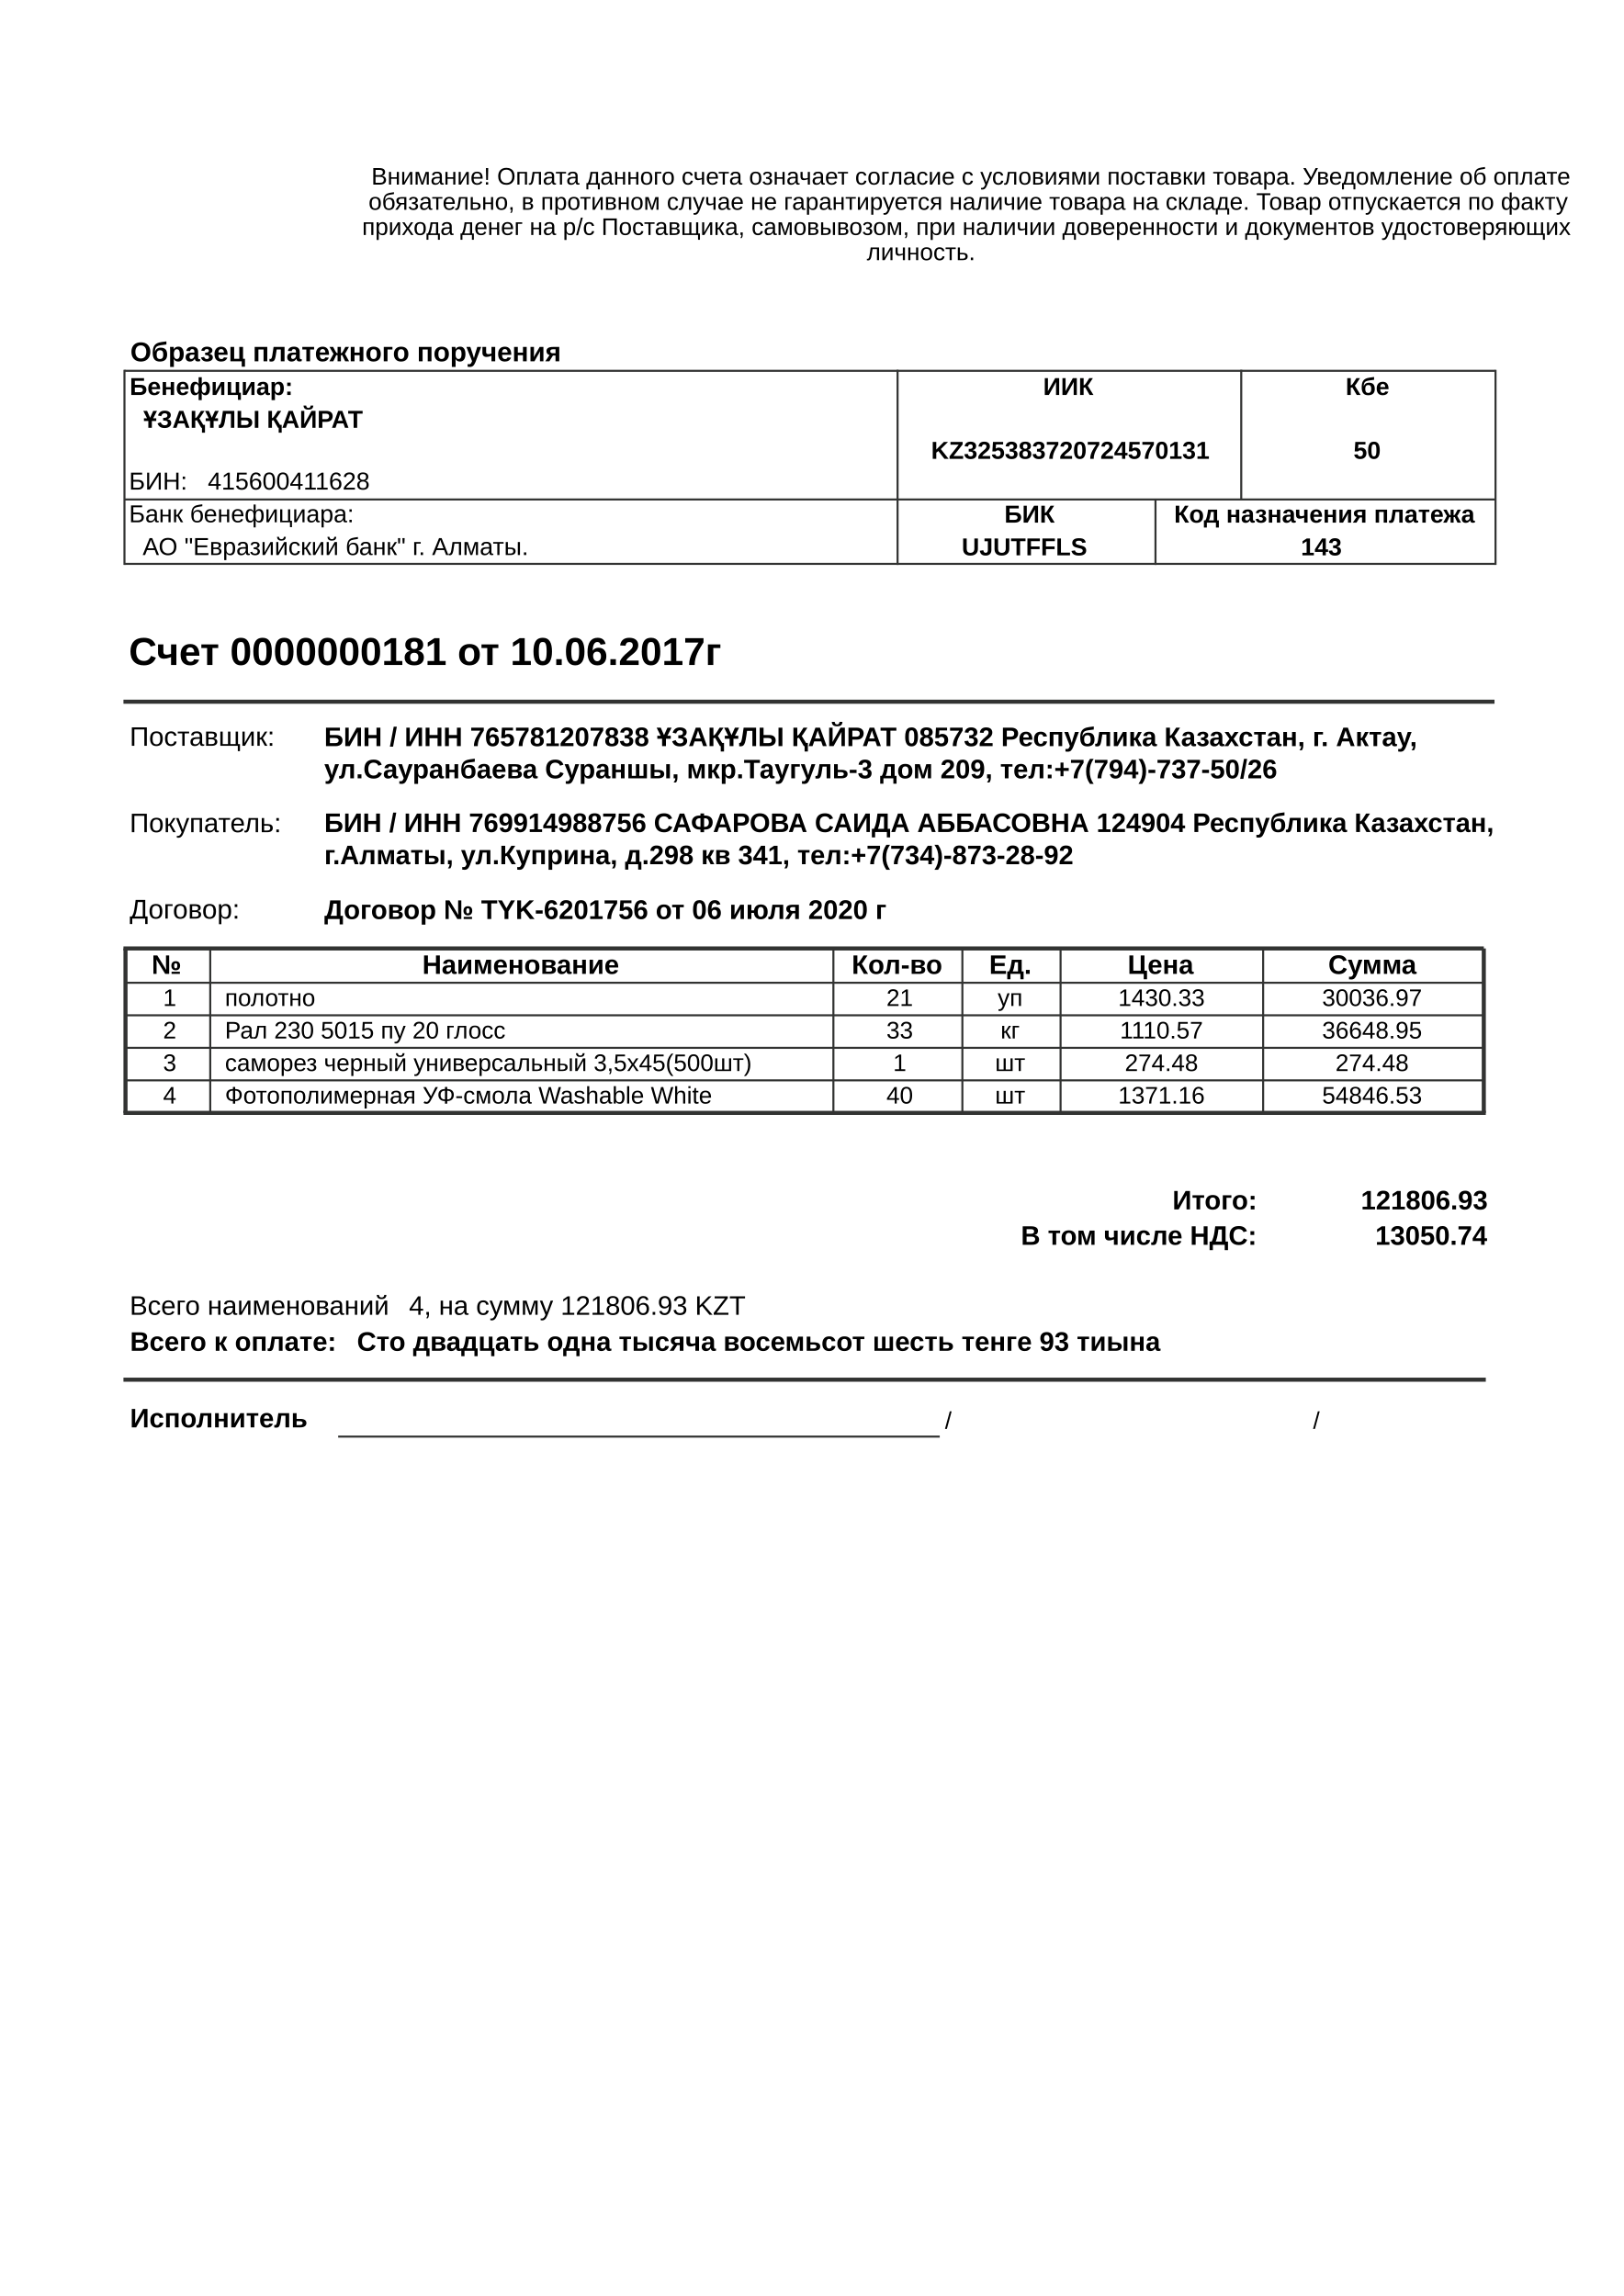
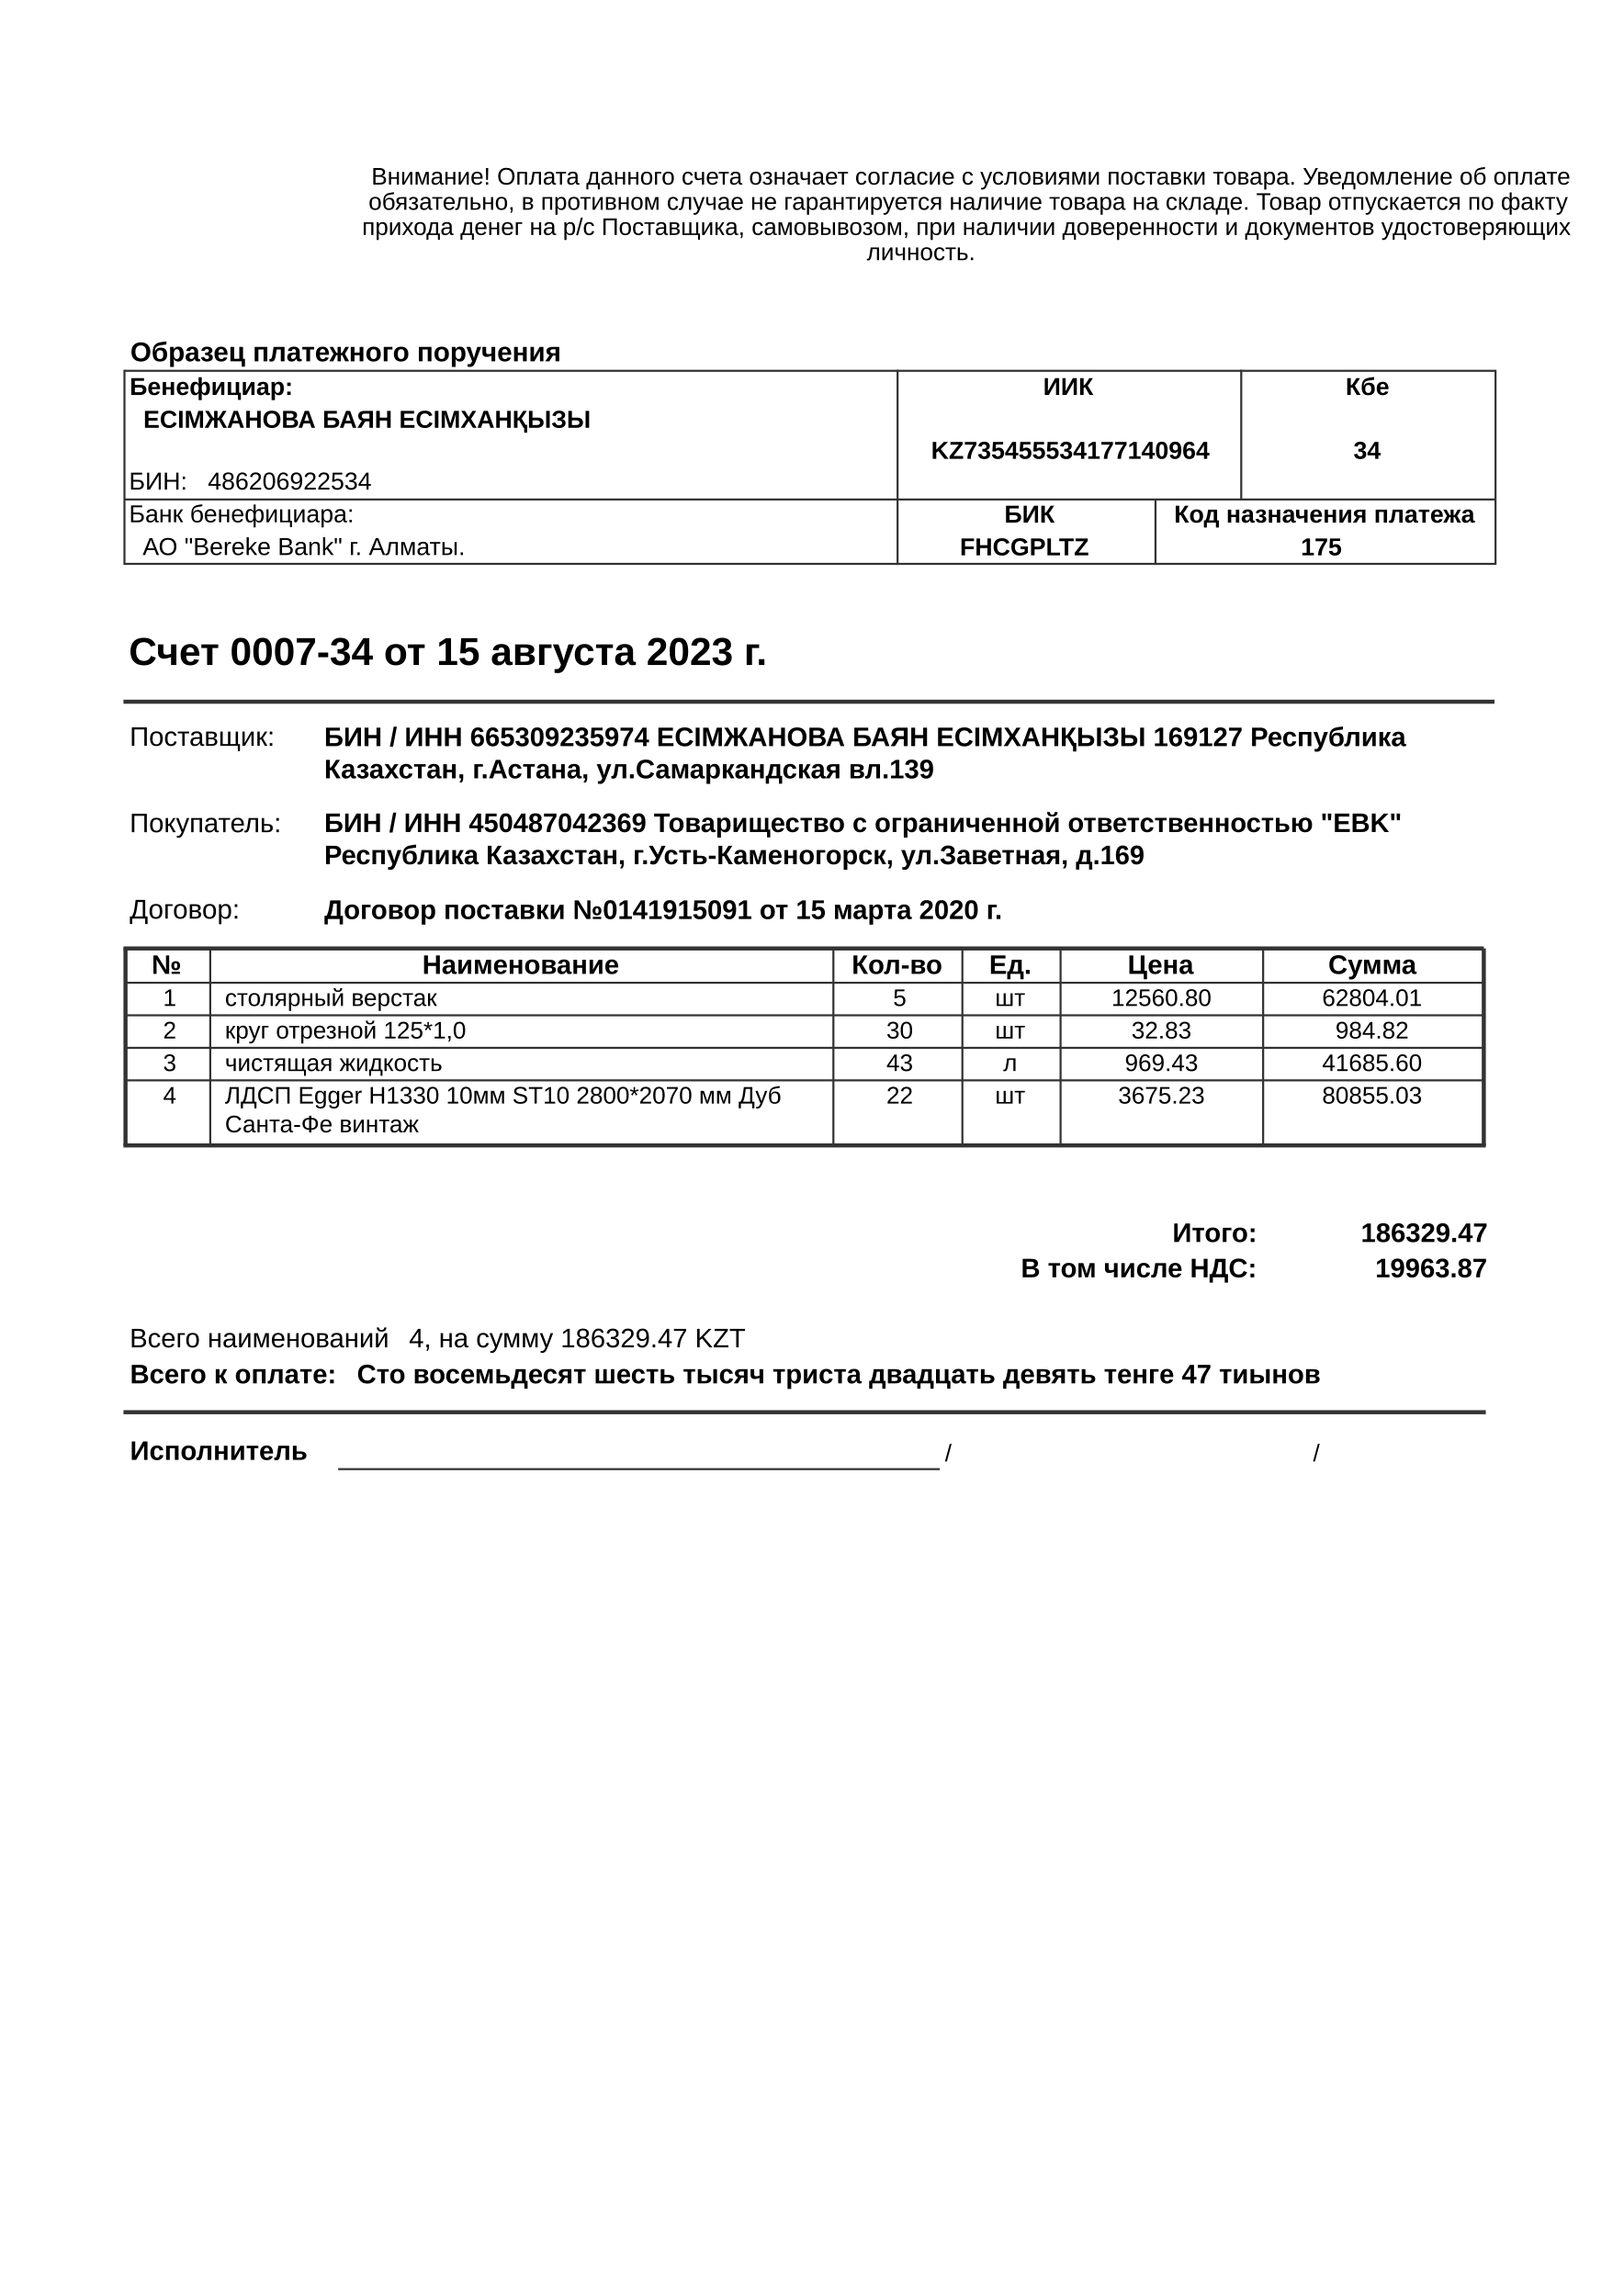
<svg xmlns="http://www.w3.org/2000/svg" height="1123px" style="shape-rendering:geometricPrecision; text-rendering:geometricPrecision; image-rendering:optimizeQuality; fill-rule:evenodd; clip-rule:evenodd" version="1.1" viewBox="0 0 79400 112294.3" width="794px" xml:space="preserve">
  <defs>
    <style type="text/css">
   
    .str0 {stroke:#323332;stroke-width:100;stroke-miterlimit:10}
    .str1 {stroke:#323332;stroke-width:200.1;stroke-miterlimit:10}
    .fil1 {fill:none;fill-rule:nonzero}
    .fil0 {fill:black}
    .fnt0 {font-weight:normal;font-size:1172.4px;font-family:'Arial'}
    .fnt3 {font-weight:normal;font-size:1200.5px;font-family:'Arial'}
    .fnt2 {font-weight:bold;font-size:1200.5px;font-family:'Arial'}
    .fnt5 {font-weight:normal;font-size:1312.5px;font-family:'Arial'}
    .fnt6 {font-weight:bold;font-size:1312.5px;font-family:'Arial'}
    .fnt7 {font-weight:bold;font-size:1324px;font-family:'Arial'}
    .fnt8 {font-weight:normal;font-size:1328.5px;font-family:'Arial'}
    .fnt1 {font-weight:bold;font-size:1328.5px;font-family:'Arial'}
    .fnt4 {font-weight:bold;font-size:1904.7px;font-family:'Arial'}
    .center { text-anchor: middle; }
    .right { text-anchor: end; }
    .bold { font-weight: bold; }
    .ln20 { line-height: 20px; }
   
  </style>
  </defs>
  <g id="invoice">
    <g transform="matrix(1 0 0 1 -21866.3 -47122.1)">
      <text class="fil0 fnt0" x="39700" y="56147.1"> Внимание! Оплата данного счета означает согласие с условиями поставки товара. Уведомление об оплате</text>
    </g>
    <g transform="matrix(1 0 0 1 -22154.4 -45889.6)">
      <text class="fil0 fnt0" x="39850" y="56147.1"> обязательно, в противном случае не гарантируется наличие товара на складе. Товар отпускается по факту  </text>
    </g>
    <g transform="matrix(1 0 0 1 -21994.4 -44657.2)">
      <text class="fil0 fnt0" x="39700" y="56147.1">прихода денег на р/с Поставщика, самовывозом, при наличии доверенности и документов удостоверяющих </text>
    </g>
    <g transform="matrix(1 0 0 1 2686.93 -43424.7)">
      <text class="fil0 fnt0" x="39700" y="56147.1">личность.</text>
    </g>
    <g transform="matrix(1 0 0 1 -33326.6 -38478.8)">
      <text class="fil0 fnt1" x="39700" y="56147.1">Образец платежного поручения</text>
    </g>
    <line class="fil1 str0" x1="6086.6" x2="73111.8" y1="18133.8" y2="18133.8" />
    <g transform="matrix(1 0 0 1 -33358.6 -36830.2)">
      <text class="fil0 fnt2" x="39700" y="56147.1">Бенефициар: </text>
    </g>
    <g transform="matrix(1 0 0 1 11314.2 -36830.2)">
      <text class="fil0 fnt2" x="39700" y="56147.1">ИИК</text>
    </g>
    <g transform="matrix(1 0 0 1 26103.8 -36830.2)">
      <text class="fil0 fnt2" x="39700" y="56147.1">Кбе</text>
    </g>
    <line class="fil1 str0" x1="6086.6" x2="6086.6" y1="27628.1" y2="18084.4" />
    <line class="fil1 str0" x1="43894.2" x2="43894.2" y1="27628.1" y2="18084.4" />
    <line class="fil1 str0" x1="60700.5" x2="60700.5" y1="24426.8" y2="18084.4" />
    <line class="fil1 str0" x1="73135.9" x2="73135.9" y1="27628.1" y2="18084.4" />
    <g transform="matrix(1 0 0 1 -33357.9 -35226.4)">
-       <text class="fil0 fnt2" x="40367.6" y="56147.1">ҰЗАҚҰЛЫ ҚАЙРАТ</text>
+       <text class="fil0 fnt2" x="40367.6" y="56147.1">ЕСІМЖАНОВА БАЯН ЕСІМХАНҚЫЗЫ</text>
    </g>
    <g transform="matrix(1 0 0 1 11592.9 -33709)">
-       <text class="fil0 fnt2 center" x="40750" y="56147.1">KZ325383720724570131</text>
+       <text class="fil0 fnt2 center" x="40750" y="56147.1">KZ735455534177140964</text>
    </g>
    <g transform="matrix(1 0 0 1 25857 -33709)">
-       <text class="fil0 fnt2 center" x="41000" y="56147.1">50</text>
+       <text class="fil0 fnt2 center" x="41000" y="56147.1">34</text>
    </g>
    <g transform="matrix(1 0 0 1 -33390.7 -32204.5)">
      <text class="fil0 fnt3" x="39700" y="56147.1">БИН:</text>
-       <text class="fil0 fnt3" x="43552.5" y="56147.1">415600411628</text>
+       <text class="fil0 fnt3" x="43552.5" y="56147.1">486206922534</text>
    </g>
    <g transform="matrix(1 0 0 1 -33390.7 -30603.9)">
      <text class="fil0 fnt3" x="39700" y="56147.1">Банк бенефициара:</text>
    </g>
    <g transform="matrix(1 0 0 1 9217.39 -30587.9)">
      <text class="fil0 fnt2" x="39900" y="56147.1">БИК</text>
    </g>
    <g transform="matrix(1 0 0 1 17716.6 -30587.9)">
      <text class="fil0 fnt2" x="39700" y="56147.1">Код назначения платежа</text>
    </g>
    <line class="fil1 str0" x1="6086.6" x2="73111.8" y1="27576.5" y2="27576.5" />
    <line class="fil1 str0" x1="56506.9" x2="56506.9" y1="27628.1" y2="24426.8" />
    <g transform="matrix(1 0 0 1 -33390.7 -29003.3)">
-       <text class="fil0 fnt3" x="40367.6" y="56147.1">АО "Евразийский банк" г. Алматы.</text>
+       <text class="fil0 fnt3" x="40367.6" y="56147.1">АО "Bereke Bank" г. Алматы.</text>
    </g>
    <g transform="matrix(1 0 0 1 9296.82 -28987.3)">
-       <text class="fil0 fnt2 center" x="40800" y="56147.1">UJUTFFLS</text>
+       <text class="fil0 fnt2 center" x="40800" y="56147.1">FHCGPLTZ</text>
    </g>
    <g transform="matrix(1 0 0 1 23719 -28987.3)">
-       <text class="fil0 fnt2 center" x="40900" y="56147.1">143</text>
+       <text class="fil0 fnt2 center" x="40900" y="56147.1">175</text>
    </g>
    <g transform="matrix(1 0 0 1 -33198.6 -23625.2)">
-       <text class="fil0 fnt4" x="39500" y="56147.1">Счет 0000000181 от 10.06.2017г</text>
+       <text class="fil0 fnt4" x="39500" y="56147.1">Счет 0007-34 от 15 августа 2023 г.</text>
    </g>
    <line class="fil1 str1" x1="6037.2" x2="73086.5" y1="34318.6" y2="34318.6" />
    <g transform="matrix(1 0 0 1 -33358.6 -19671.7)">
      <text class="fil0 fnt5" x="39700" y="56147.1">Поставщик:</text>
    </g>
    <g transform="matrix(1 0 0 1 -24939.5 -19655.7)">
-       <text class="fil0 fnt6" x="40794.6" y="56147.1">БИН / ИНН 765781207838 ҰЗАҚҰЛЫ ҚАЙРАТ 085732 Республика Казахстан, г. Актау,</text>
-       <text class="fil0 fnt6" x="40794.6" y="57722.1">ул.Сауранбаева Сураншы, мкр.Таугуль-3 дом 209, тел:+7(794)-737-50/26</text>
+       <text class="fil0 fnt6" x="40794.6" y="56147.1">БИН / ИНН 665309235974 ЕСІМЖАНОВА БАЯН ЕСІМХАНҚЫЗЫ 169127 Республика</text>
+       <text class="fil0 fnt6" x="40794.6" y="57722.1">Казахстан, г.Астана, ул.Самаркандская вл.139</text>
    </g>
    <g transform="matrix(1 0 0 1 -33358.6 -15446.2)">
      <text class="fil0 fnt5" x="39700" y="56147.1">Покупатель:</text>
    </g>
    <g transform="matrix(0.991284 0 0 1 -24589.8 -15454.1)">
-       <text class="fil0 fnt6" x="40804.2" y="56147.1">БИН / ИНН 769914988756 САФАРОВА САИДА АББАСОВНА 124904 Республика Казахстан,</text>
-       <text class="fil0 fnt6" x="40804.2" y="57722.1">г.Алматы, ул.Куприна, д.298 кв 341, тел:+7(734)-873-28-92</text>
+       <text class="fil0 fnt6" x="40804.2" y="56147.1">БИН / ИНН 450487042369 Товарищество с ограниченной ответственностью "EBK" </text>
+       <text class="fil0 fnt6" x="40804.2" y="57722.1">Республика Казахстан, г.Усть-Каменогорск, ул.Заветная, д.169</text>
    </g>
    <g transform="matrix(0.991284 0 0 1 -24589.8 -11198.8)">
-       <text class="fil0 fnt7" x="40804.2" y="56147.1">Договор № TYK-6201756 от 06 июля 2020 г</text>
+       <text class="fil0 fnt7" x="40804.2" y="56147.1">Договор поставки №0141915091 от 15 марта 2020 г.</text>
    </g>
    <g transform="matrix(1 0 0 1 -33358.6 -11220.6)">
      <text class="fil0 fnt8" x="39700" y="56147.1">Договор:</text>
    </g>
    <g transform="matrix(1 0 0 1 -32286.2 -8515.54)">
      <text class="fil0 fnt6" x="39700" y="56147.1">№</text>
    </g>
    <g transform="matrix(1 0 0 1 -19049.3 -8515.54)">
      <text class="fil0 fnt6" x="39700" y="56147.1">Наименование</text>
    </g>
    <g transform="matrix(1 0 0 1 1950.66 -8515.54)">
      <text class="fil0 fnt6" x="39700" y="56147.1">Кол-во</text>
    </g>
    <g transform="matrix(1 0 0 1 8673.19 -8515.54)">
      <text class="fil0 fnt6" x="39700" y="56147.1">Ед.</text>
    </g>
    <g transform="matrix(1 0 0 1 15443.7 -8515.54)">
      <text class="fil0 fnt6" x="39700" y="56147.1">Цена</text>
    </g>
    <g transform="matrix(1 0 0 1 25255.4 -8515.54)">
      <text class="fil0 fnt6" x="39700" y="56147.1">Сумма</text>
    </g>
    <text class="fil0 fnt0 center" x="8300" y="53973.6">4</text>
    <text class="fil0 fnt0 center" x="8300" y="52382.4">3</text>
    <text class="fil0 fnt0 center" x="8300" y="50791.2">2</text>
    <text class="fil0 fnt0 center" x="8300" y="49200.0">1</text>
-     <text class="fil0 fnt0" x="11000" y="53973.6">Фотополимерная УФ-смола Washable White</text>
-     <text class="fil0 fnt0" x="11000" y="52382.4">саморез черный универсальный 3,5х45(500шт)</text>
-     <text class="fil0 fnt0" x="11000" y="50791.2">Рал 230 5015 пу 20 глосс</text>
-     <text class="fil0 fnt0" x="11000" y="49200.0">полотно</text>
-     <text class="fil0 fnt0 center" x="44000" y="53973.6">40</text>
-     <text class="fil0 fnt0 center" x="44000" y="52382.4">1</text>
-     <text class="fil0 fnt0 center" x="44000" y="50791.2">33</text>
-     <text class="fil0 fnt0 center" x="44000" y="49200.0">21</text>
+     <text class="fil0 fnt0" x="11000" y="55380.48">Санта-Фе винтаж</text>
+     <text class="fil0 fnt0" x="11000" y="53973.6">ЛДСП Egger H1330 10мм ST10 2800*2070 мм Дуб</text>
+     <text class="fil0 fnt0" x="11000" y="52382.4">чистящая жидкость</text>
+     <text class="fil0 fnt0" x="11000" y="50791.2">круг отрезной 125*1,0</text>
+     <text class="fil0 fnt0" x="11000" y="49200.0">столярный верстак</text>
+     <text class="fil0 fnt0 center" x="44000" y="53973.6">22</text>
+     <text class="fil0 fnt0 center" x="44000" y="52382.4">43</text>
+     <text class="fil0 fnt0 center" x="44000" y="50791.2">30</text>
+     <text class="fil0 fnt0 center" x="44000" y="49200.0">5</text>
    <text class="fil0 fnt0 center" x="49400" y="53973.6">шт</text>
-     <text class="fil0 fnt0 center" x="49400" y="52382.4">шт</text>
-     <text class="fil0 fnt0 center" x="49400" y="50791.2">кг</text>
-     <text class="fil0 fnt0 center" x="49400" y="49200.0">уп</text>
-     <text class="fil0 fnt0 center" x="56800" y="53973.6">1371.16</text>
-     <text class="fil0 fnt0 center" x="56800" y="52382.4">274.48</text>
-     <text class="fil0 fnt0 center" x="56800" y="50791.2">1110.57</text>
-     <text class="fil0 fnt0 center" x="56800" y="49200.0">1430.33</text>
-     <text class="fil0 fnt0 center" x="67100" y="53973.6">54846.53</text>
-     <text class="fil0 fnt0 center" x="67100" y="52382.4">274.48</text>
-     <text class="fil0 fnt0 center" x="67100" y="50791.2">36648.95</text>
-     <text class="fil0 fnt0 center" x="67100" y="49200.0">30036.97</text>
-     <g transform="matrix(1 0 0 1 0 4957.92)" name="bottom">
+     <text class="fil0 fnt0 center" x="49400" y="52382.4">л</text>
+     <text class="fil0 fnt0 center" x="49400" y="50791.2">шт</text>
+     <text class="fil0 fnt0 center" x="49400" y="49200.0">шт</text>
+     <text class="fil0 fnt0 center" x="56800" y="53973.6">3675.23</text>
+     <text class="fil0 fnt0 center" x="56800" y="52382.4">969.43</text>
+     <text class="fil0 fnt0 center" x="56800" y="50791.2">32.83</text>
+     <text class="fil0 fnt0 center" x="56800" y="49200.0">12560.80</text>
+     <text class="fil0 fnt0 center" x="67100" y="53973.6">80855.03</text>
+     <text class="fil0 fnt0 center" x="67100" y="52382.4">41685.60</text>
+     <text class="fil0 fnt0 center" x="67100" y="50791.2">984.82</text>
+     <text class="fil0 fnt0 center" x="67100" y="49200.0">62804.01</text>
+     <g transform="matrix(1 0 0 1 0 6549.12)" name="bottom">
      <g transform="matrix(1 0 0 1 17636.6 -1953.07)">
        <text class="fil0 fnt6" x="39700" y="56147.1">Итого:</text>
      </g>
      <g transform="matrix(1 0 0 1 32755.9 -1953.07)">
-         <text class="fil0 fnt6 right" x="40000" y="56147.1">121806.93</text>
+         <text class="fil0 fnt6 right" x="40000" y="56147.1">186329.47</text>
      </g>
      <g transform="matrix(1 0 0 1 10225.8 -224.418)">
        <text class="fil0 fnt6" x="39700" y="56147.1">В том числе НДС:</text>
      </g>
      <g transform="matrix(1 0 0 1 32728.8 -224.418)">
-         <text class="fil0 fnt6 right" x="40000" y="56147.1">13050.74</text>
+         <text class="fil0 fnt6 right" x="40000" y="56147.1">19963.87</text>
      </g>
      <text class="fil0 fnt5" x="6341.3" y="59348">Всего наименований </text>
-       <text class="fil0 fnt5" x="20000" y="59348.0">4, на сумму 121806.93 KZT</text>
+       <text class="fil0 fnt5" x="20000" y="59348.0">4, на сумму 186329.47 KZT</text>
      <g transform="matrix(1 0 0 1 -33342.6 4961.54)">
        <text class="fil0 fnt6" x="39700" y="56147.1">Всего к оплате: </text>
-         <text class="fil0 fnt6" x="50800" y="56147.1">Сто двадцать одна тысяча восемьсот шесть тенге 93 тиына</text>
+         <text class="fil0 fnt6" x="50800" y="56147.1">Сто восемьдесят шесть тысяч триста двадцать девять тенге 47 тиынов</text>
      </g>
      <g transform="matrix(1 0 0 1 -33342.6 8706.95)">
        <text class="fil0 fnt6" x="39700" y="56147.1">Исполнитель</text>
      </g>
      <g transform="matrix(1 0 0 1 6512.38 8770.97)">
        <text class="fil0 fnt0" x="39700" y="56147.1">/</text>
        <text class="fil0 fnt0" x="57700" y="56147.1">/</text>
      </g>
      <line class="fil1 str0" x1="16537.2" x2="45956.3" y1="65304.9" y2="65304.9" />
      <line class="fil1 str1" x1="6037.2" x2="72660.8" y1="62521.2" y2="62521.2" />
    </g>
  </g>
  <line class="fil1 str1 horizontal_line" x1="6037.2" x2="72562.3" y1="46387.1" y2="46387.1" />
  <line class="fil1 str0 horizontal_line" x1="6137.3" x2="72562.3" y1="48065.1" y2="48065.1" />
-   <line class="fil1 str1 horizontal_line" x1="6037.2" x2="72660.8" y1="54429.9" y2="54429.9" />
-   <line class="fil1 str1 vertical_line" x1="6137.3" x2="6137.3" y1="46387.1" y2="54429.9" />
-   <line class="fil1 str0 vertical_line" x1="10281.5" x2="10281.5" y1="46387.1" y2="54429.9" />
-   <line class="fil1 str0 vertical_line" x1="40755.6" x2="40755.6" y1="46387.1" y2="54429.9" />
-   <line class="fil1 str0 vertical_line" x1="47063.4" x2="47063.4" y1="46387.1" y2="54429.9" />
-   <line class="fil1 str0 vertical_line" x1="51865.2" x2="51865.2" y1="46387.1" y2="54429.9" />
-   <line class="fil1 str0 vertical_line" x1="61771.6" x2="61771.6" y1="46387.1" y2="54429.9" />
-   <line class="fil1 str1 vertical_line" x1="72562.3" x2="72562.3" y1="46387.1" y2="54429.9" />
+   <line class="fil1 str1 horizontal_line" x1="6037.2" x2="72660.8" y1="56021.1" y2="56021.1" />
+   <line class="fil1 str1 vertical_line" x1="6137.3" x2="6137.3" y1="46387.1" y2="56021.1" />
+   <line class="fil1 str0 vertical_line" x1="10281.5" x2="10281.5" y1="46387.1" y2="56021.1" />
+   <line class="fil1 str0 vertical_line" x1="40755.6" x2="40755.6" y1="46387.1" y2="56021.1" />
+   <line class="fil1 str0 vertical_line" x1="47063.4" x2="47063.4" y1="46387.1" y2="56021.1" />
+   <line class="fil1 str0 vertical_line" x1="51865.2" x2="51865.2" y1="46387.1" y2="56021.1" />
+   <line class="fil1 str0 vertical_line" x1="61771.6" x2="61771.6" y1="46387.1" y2="56021.1" />
+   <line class="fil1 str1 vertical_line" x1="72562.3" x2="72562.3" y1="46387.1" y2="56021.1" />
  <line class="fil1 str0" x1="6086.6" x2="73111.8" y1="24426.8" y2="24426.8" />
  <line class="fil1 str0 horizontal_line" x1="6137.3" x2="72562.3" y1="49656.3" y2="49656.3" />
  <line class="fil1 str0 horizontal_line" x1="6137.3" x2="72562.3" y1="51247.5" y2="51247.5" />
  <line class="fil1 str0 horizontal_line" x1="6137.3" x2="72562.3" y1="52838.7" y2="52838.7" />
-   <line class="fil1 str0 horizontal_line" x1="6137.3" x2="72562.3" y1="54429.9" y2="54429.9" />
+   <line class="fil1 str0 horizontal_line" x1="6137.3" x2="72562.3" y1="56021.1" y2="56021.1" />
</svg>
